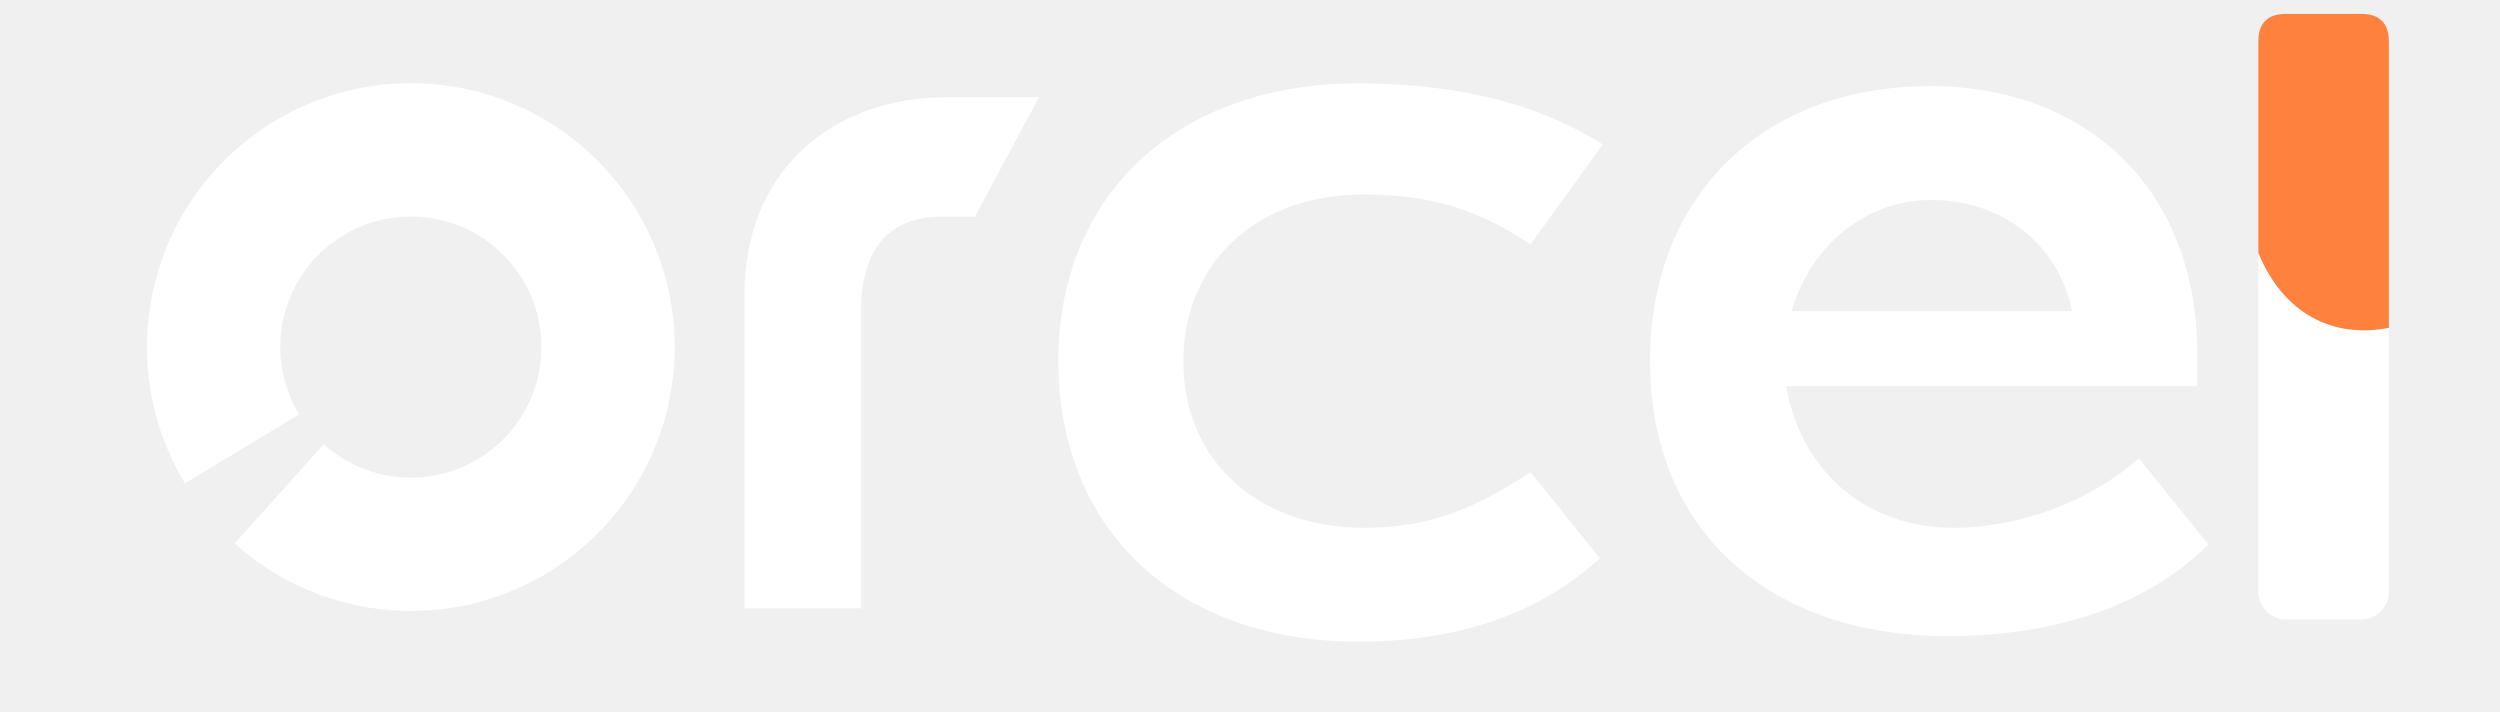
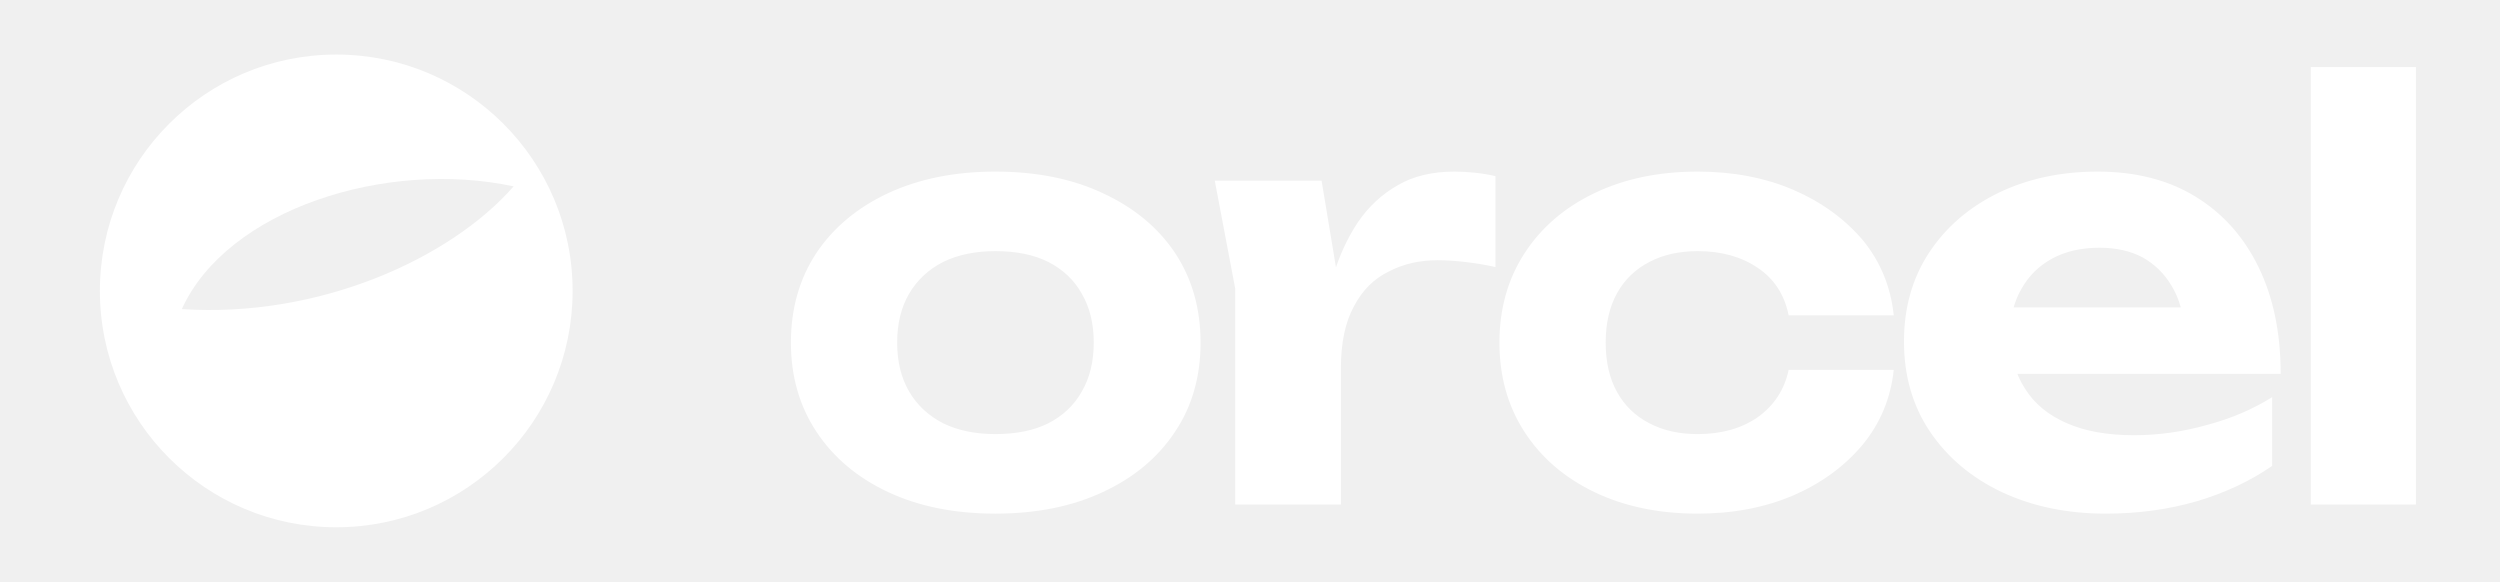
- <svg xmlns="http://www.w3.org/2000/svg" viewBox="0 0 900 256" role="img" aria-label="Orcel Signal typographic horizontal logo with orange terminal">
+ <svg xmlns="http://www.w3.org/2000/svg" viewBox="0 0 1100 256" role="img" aria-label="Orcel Orca Eye horizontal logo">
  <g transform="translate(20 0)">
-     <g class="orcel-signal-wordmark">
-       <path d="M67.1 161.6 A71 71 0 1 1 80.5 177.8" fill="none" stroke="#FFFFFF" stroke-width="48" stroke-linecap="butt" />
-       <path d="M248 219 V106 C248 62 279 35 321 35 H354 L331 78 H319 C299 78 290 91 290 112 V219 Z" fill="#FFFFFF" />
-       <path d="M557 52 L531 88 C513 76 496 70 471 70 C431 70 406 96 406 130 C406 166 433 190 471 190 C495 190 511 183 531 170 L556 201 C533 222 503 231 469 231 C404 231 361 191 361 130 C361 69 405 30 469 30 C506 30 535 38 557 52 Z" fill="#FFFFFF" />
-       <g transform="translate(20 0)">
-         <path d="M748 139 H603 C609 172 634 190 663 190 C688 190 713 180 730 165 L755 196 C734 217 702 229 661 229 C598 229 554 192 554 130 C554 71 594 31 655 31 C711 31 751 68 751 127 V139 H748 Z M605 112 H706 C701 88 681 72 655 72 C632 72 612 88 605 112 Z" fill="#FFFFFF" fill-rule="evenodd" />
-       </g>
-       <rect x="793" y="5" width="47" height="218" rx="10" fill="#FFFFFF" />
-       <path d="M803 5 H830 Q840 5 840 15 V118 C820 122 802 113 793 91 V15 Q793 5 803 5 Z" fill="#FF813E" />
-     </g>
+     <path class="orcel-orca-eye" fill-rule="evenodd" d="M128 24 A104 104 0 1 1 127.9 24 Z M60 136 C80 92 150 70 206 82 C178 114 120 140 60 136 Z" fill="#FFFFFF" />
+   </g>
+   <g transform="translate(316 0)">
+     <path class="orcel-wordmark" transform="translate(24 222) scale(.25)" d="M392 16Q284 16 203 -22Q122 -60 77 -128Q32 -196 32 -285Q32 -375 77 -443Q122 -510 203 -548Q285 -586 392 -586Q500 -586 581 -548Q663 -510 708 -443Q753 -375 753 -285Q753 -195 708 -128Q663 -60 581 -22Q500 16 392 16ZM392 -124Q447 -124 485 -143Q524 -163 544 -199Q565 -235 565 -285Q565 -335 544 -371Q524 -407 485 -427Q447 -446 392 -446Q339 -446 300 -427Q261 -407 240 -371Q219 -335 219 -285Q219 -235 240 -199Q261 -163 300 -143Q339 -124 392 -124ZM778 -570H966L1000 -365V0H814V-380ZM1272 -578V-418Q1245 -424 1218 -427Q1192 -430 1170 -430Q1122 -430 1084 -410Q1045 -391 1023 -349Q1000 -307 1000 -240L963 -286Q970 -347 986 -401Q1002 -455 1030 -497Q1058 -538 1100 -562Q1141 -586 1200 -586Q1217 -586 1236 -584Q1255 -582 1272 -578ZM1973 -237Q1965 -162 1918 -105Q1870 -48 1796 -16Q1721 16 1628 16Q1525 16 1446 -22Q1367 -60 1323 -128Q1279 -196 1279 -285Q1279 -374 1323 -442Q1367 -510 1446 -548Q1525 -586 1628 -586Q1721 -586 1796 -554Q1870 -522 1918 -466Q1965 -409 1973 -333H1788Q1777 -388 1733 -417Q1690 -446 1628 -446Q1579 -446 1543 -427Q1506 -408 1486 -372Q1466 -336 1466 -285Q1466 -234 1486 -198Q1506 -162 1543 -143Q1579 -124 1628 -124Q1691 -124 1734 -154Q1777 -185 1788 -237ZM2346 16Q2244 16 2163 -22Q2083 -60 2037 -128Q1991 -196 1991 -287Q1991 -376 2035 -443Q2079 -510 2156 -548Q2234 -586 2332 -586Q2432 -586 2504 -542Q2576 -498 2615 -418Q2654 -338 2654 -230H2140V-347H2552L2485 -305Q2482 -352 2462 -385Q2443 -417 2411 -435Q2379 -452 2335 -452Q2287 -452 2252 -433Q2217 -414 2198 -380Q2178 -346 2178 -301Q2178 -244 2204 -204Q2229 -164 2278 -143Q2326 -122 2396 -122Q2460 -122 2524 -140Q2588 -157 2639 -189V-68Q2581 -28 2507 -6Q2432 16 2346 16ZM2707 -770H2892V0H2707Z" fill="#FFFFFF" />
  </g>
</svg>
